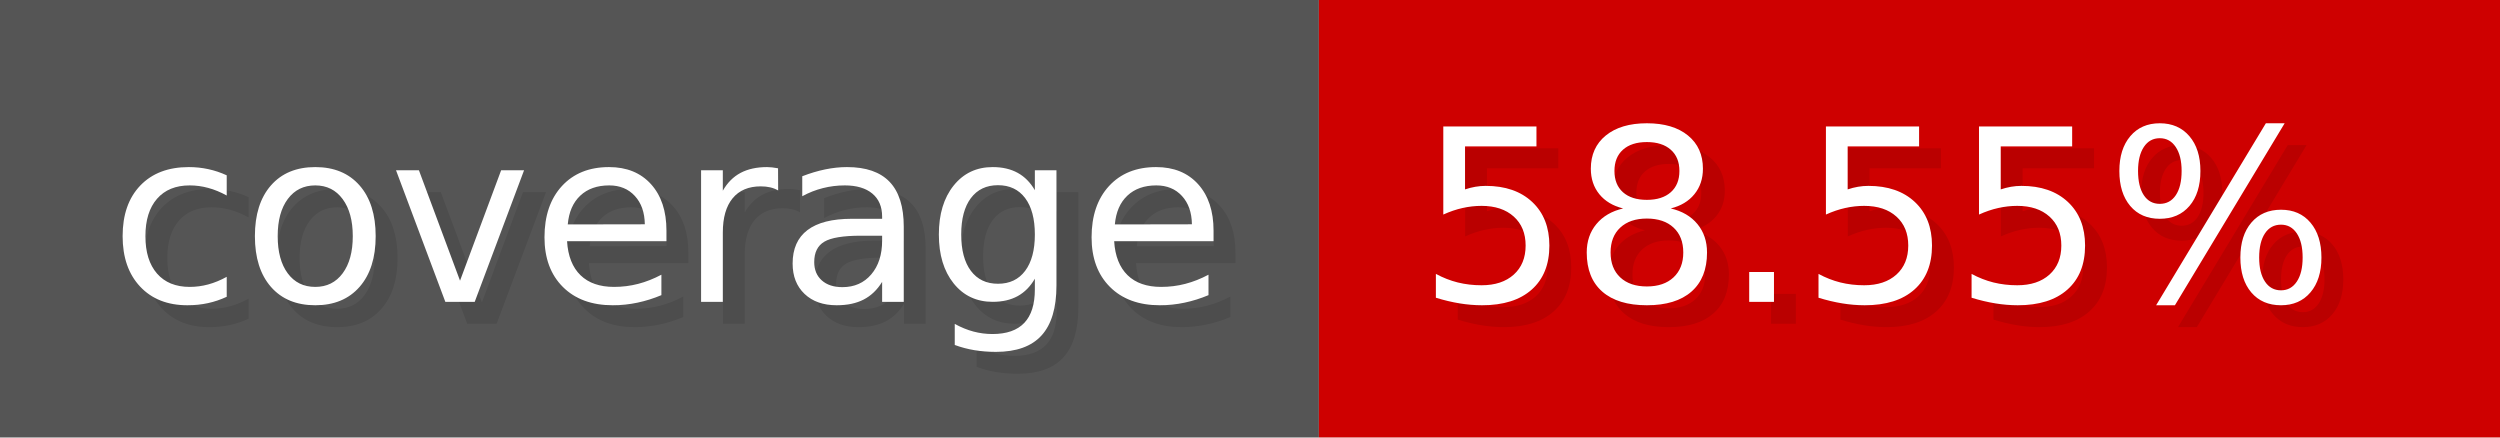
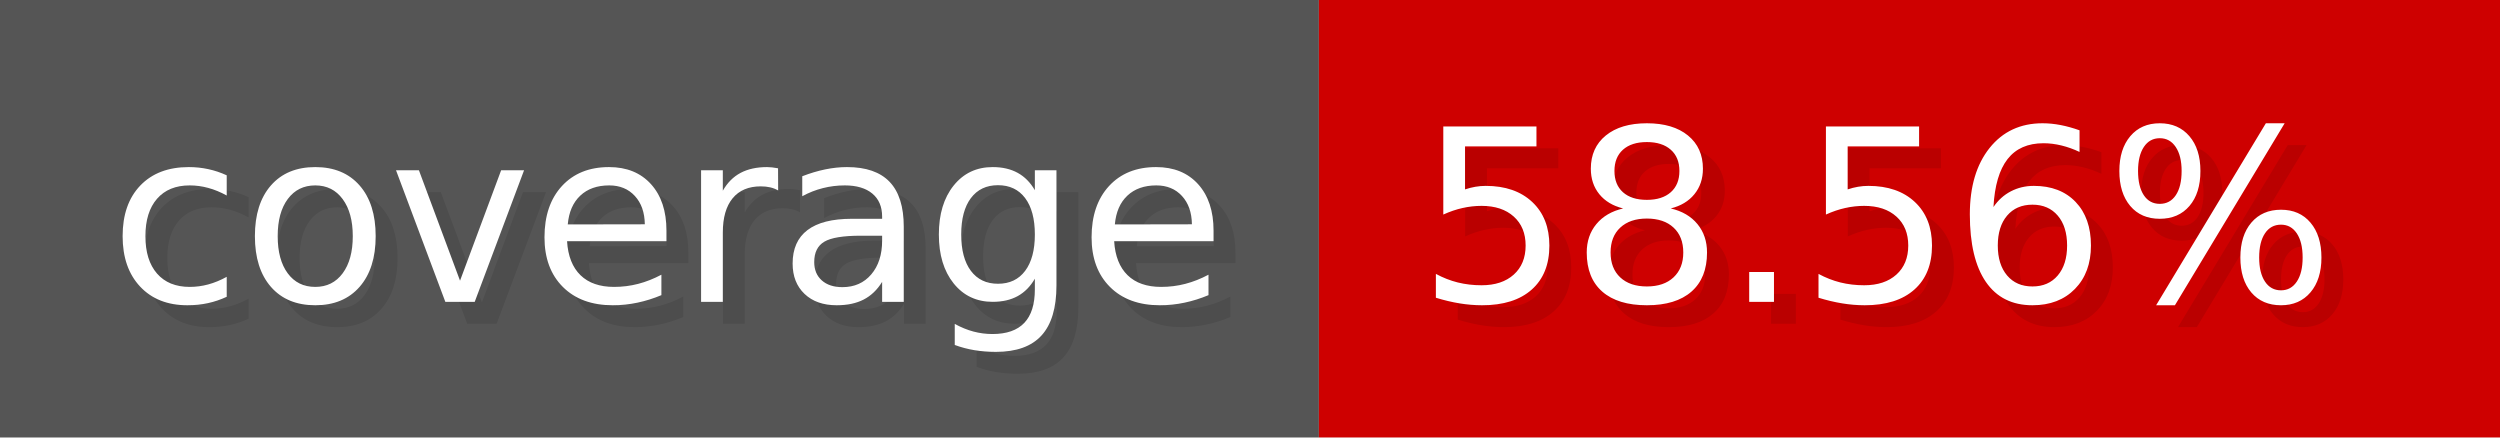
- <svg xmlns="http://www.w3.org/2000/svg" width="114.3" height="20" viewBox="0 0 1143 200" role="img" aria-label="coverage: 58.55%">
+ <svg xmlns="http://www.w3.org/2000/svg" width="114.3" height="20" viewBox="0 0 1143 200" role="img" aria-label="coverage: 58.56%">
  <g>
    <rect fill="#555" width="603" height="200" />
    <rect fill="#ce0000" x="603" width="540" height="200" />
  </g>
  <g aria-hidden="true" fill="#fff" text-anchor="start" font-family="Verdana,DejaVu Sans,sans-serif" font-size="110">
    <text x="60" y="148" textLength="503" fill="#000" opacity="0.1">coverage</text>
    <text x="50" y="138" textLength="503">coverage</text>
-     <text x="658" y="148" textLength="440" fill="#000" opacity="0.1">58.55%</text>
-     <text x="648" y="138" textLength="440">58.55%</text>
+     <text x="658" y="148" textLength="440" fill="#000" opacity="0.1">58.56%</text>
+     <text x="648" y="138" textLength="440">58.56%</text>
  </g>
</svg>
